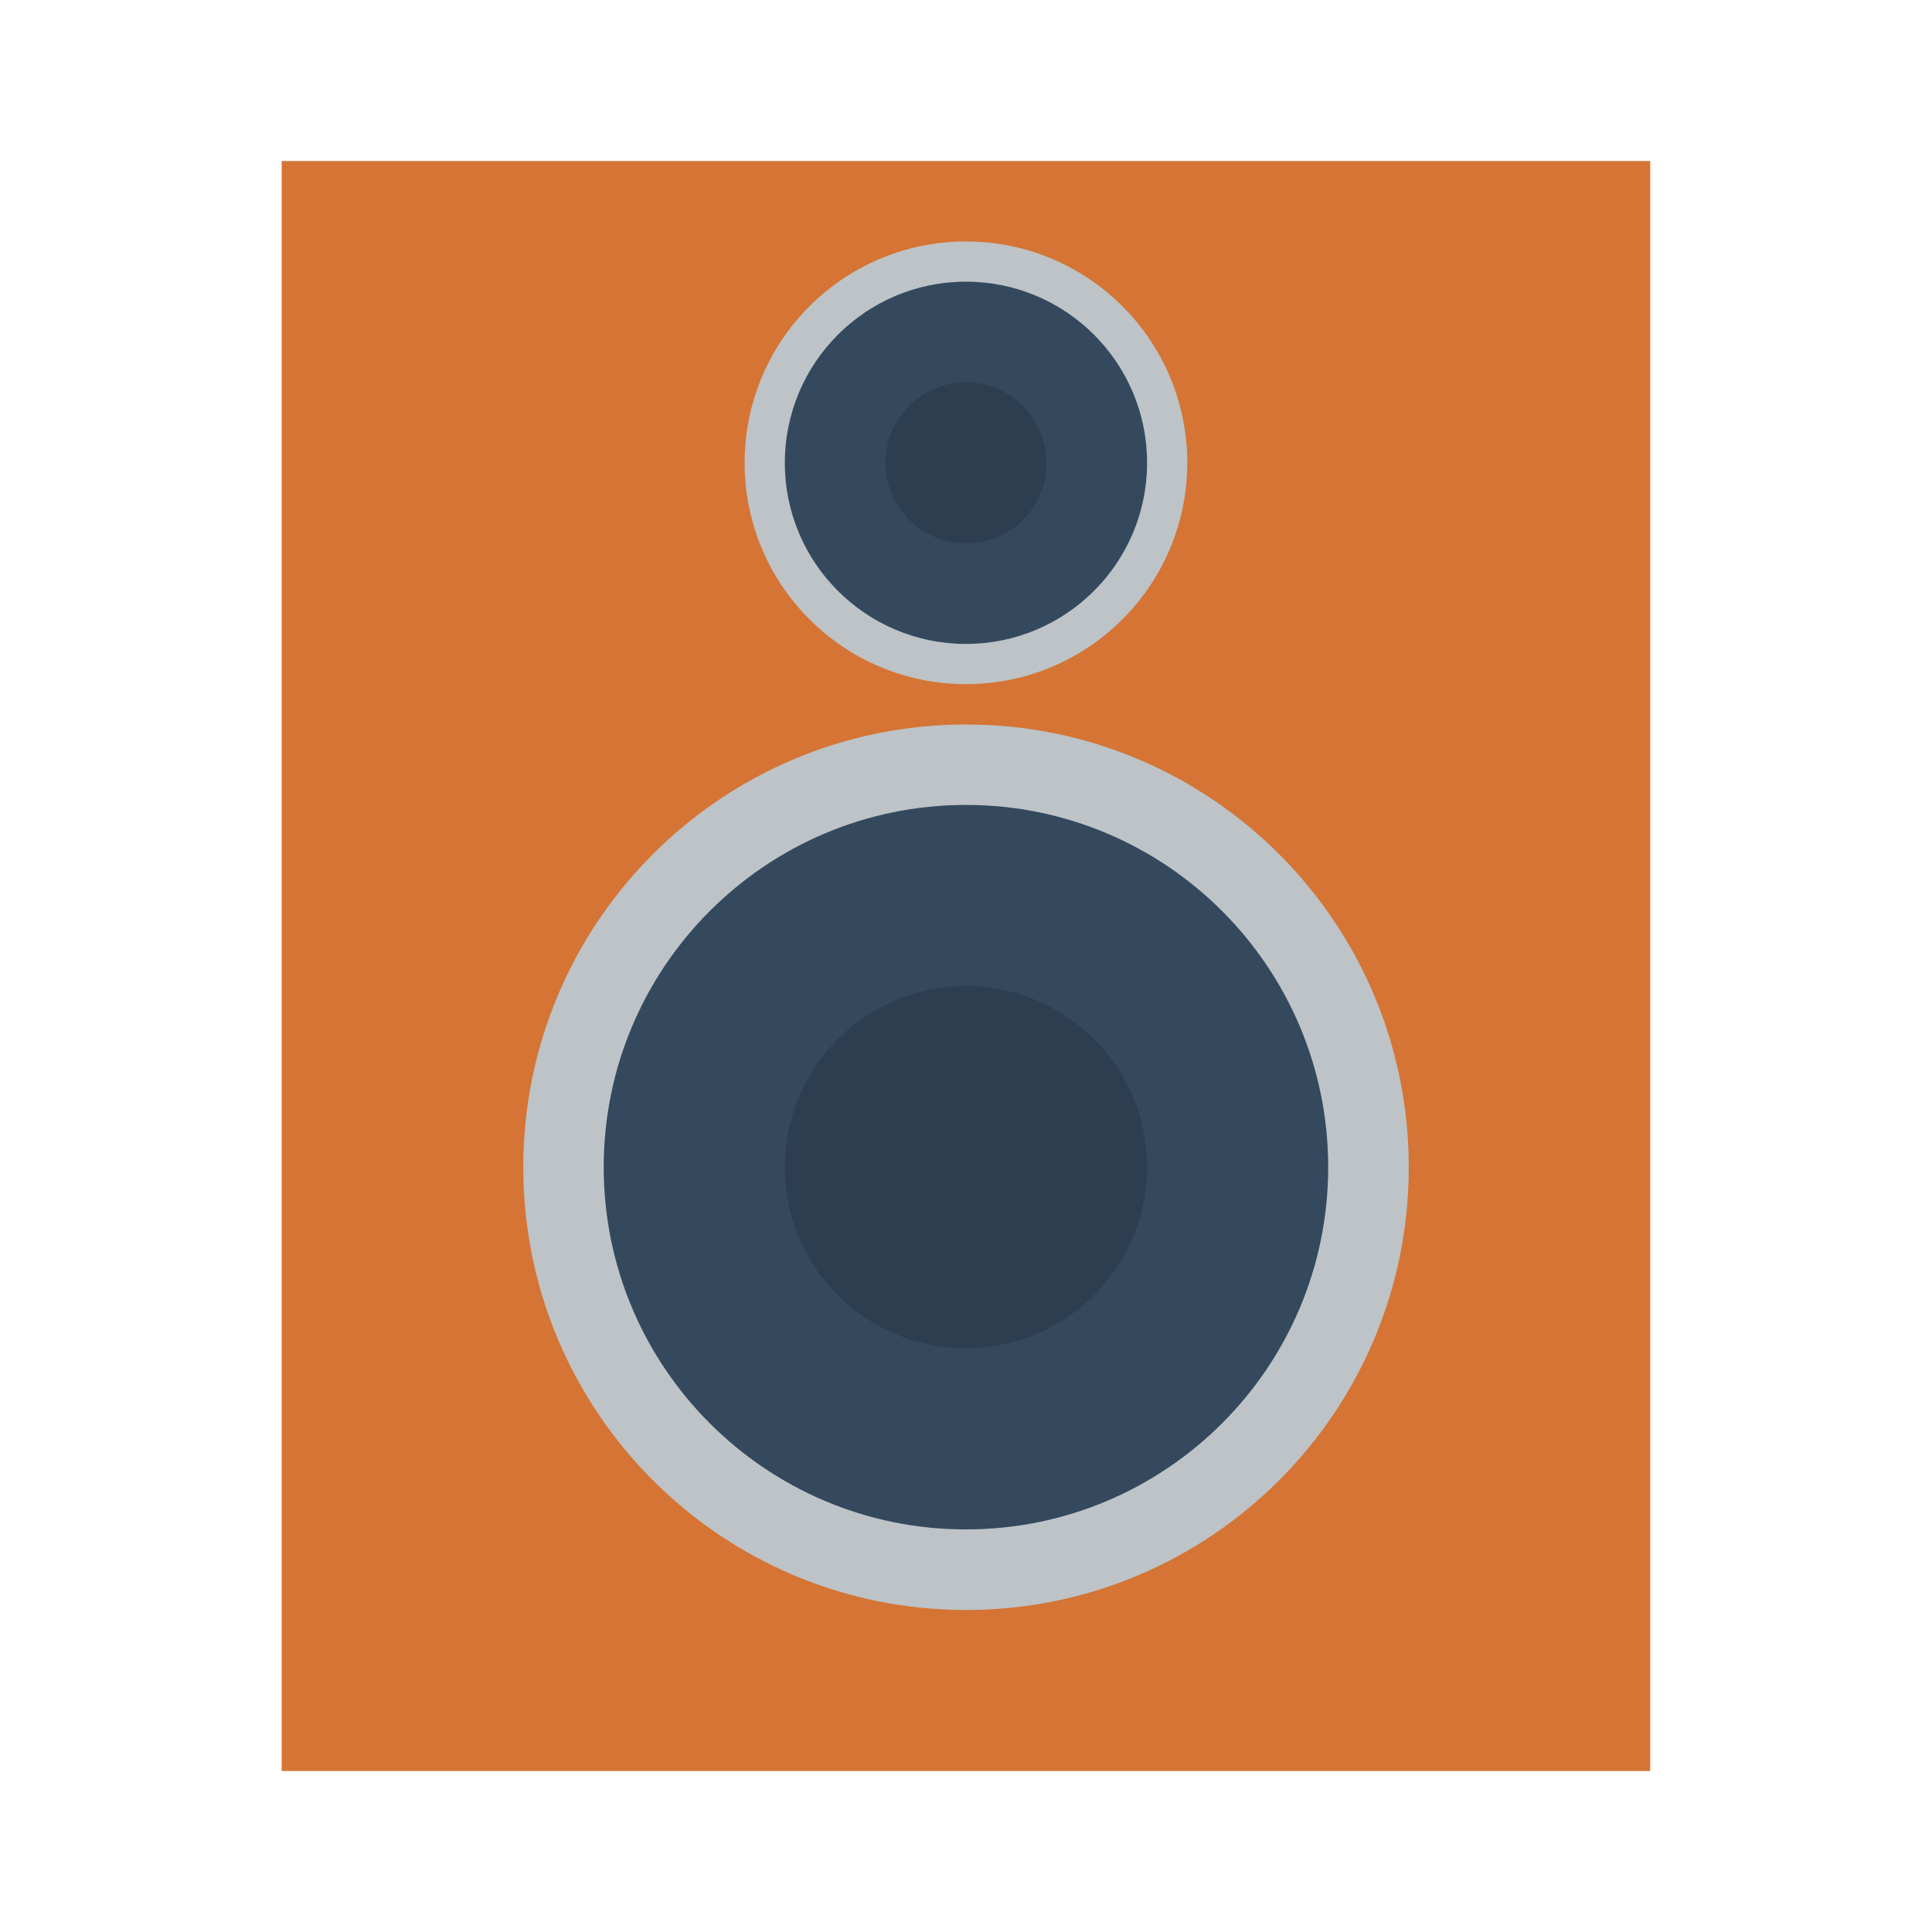
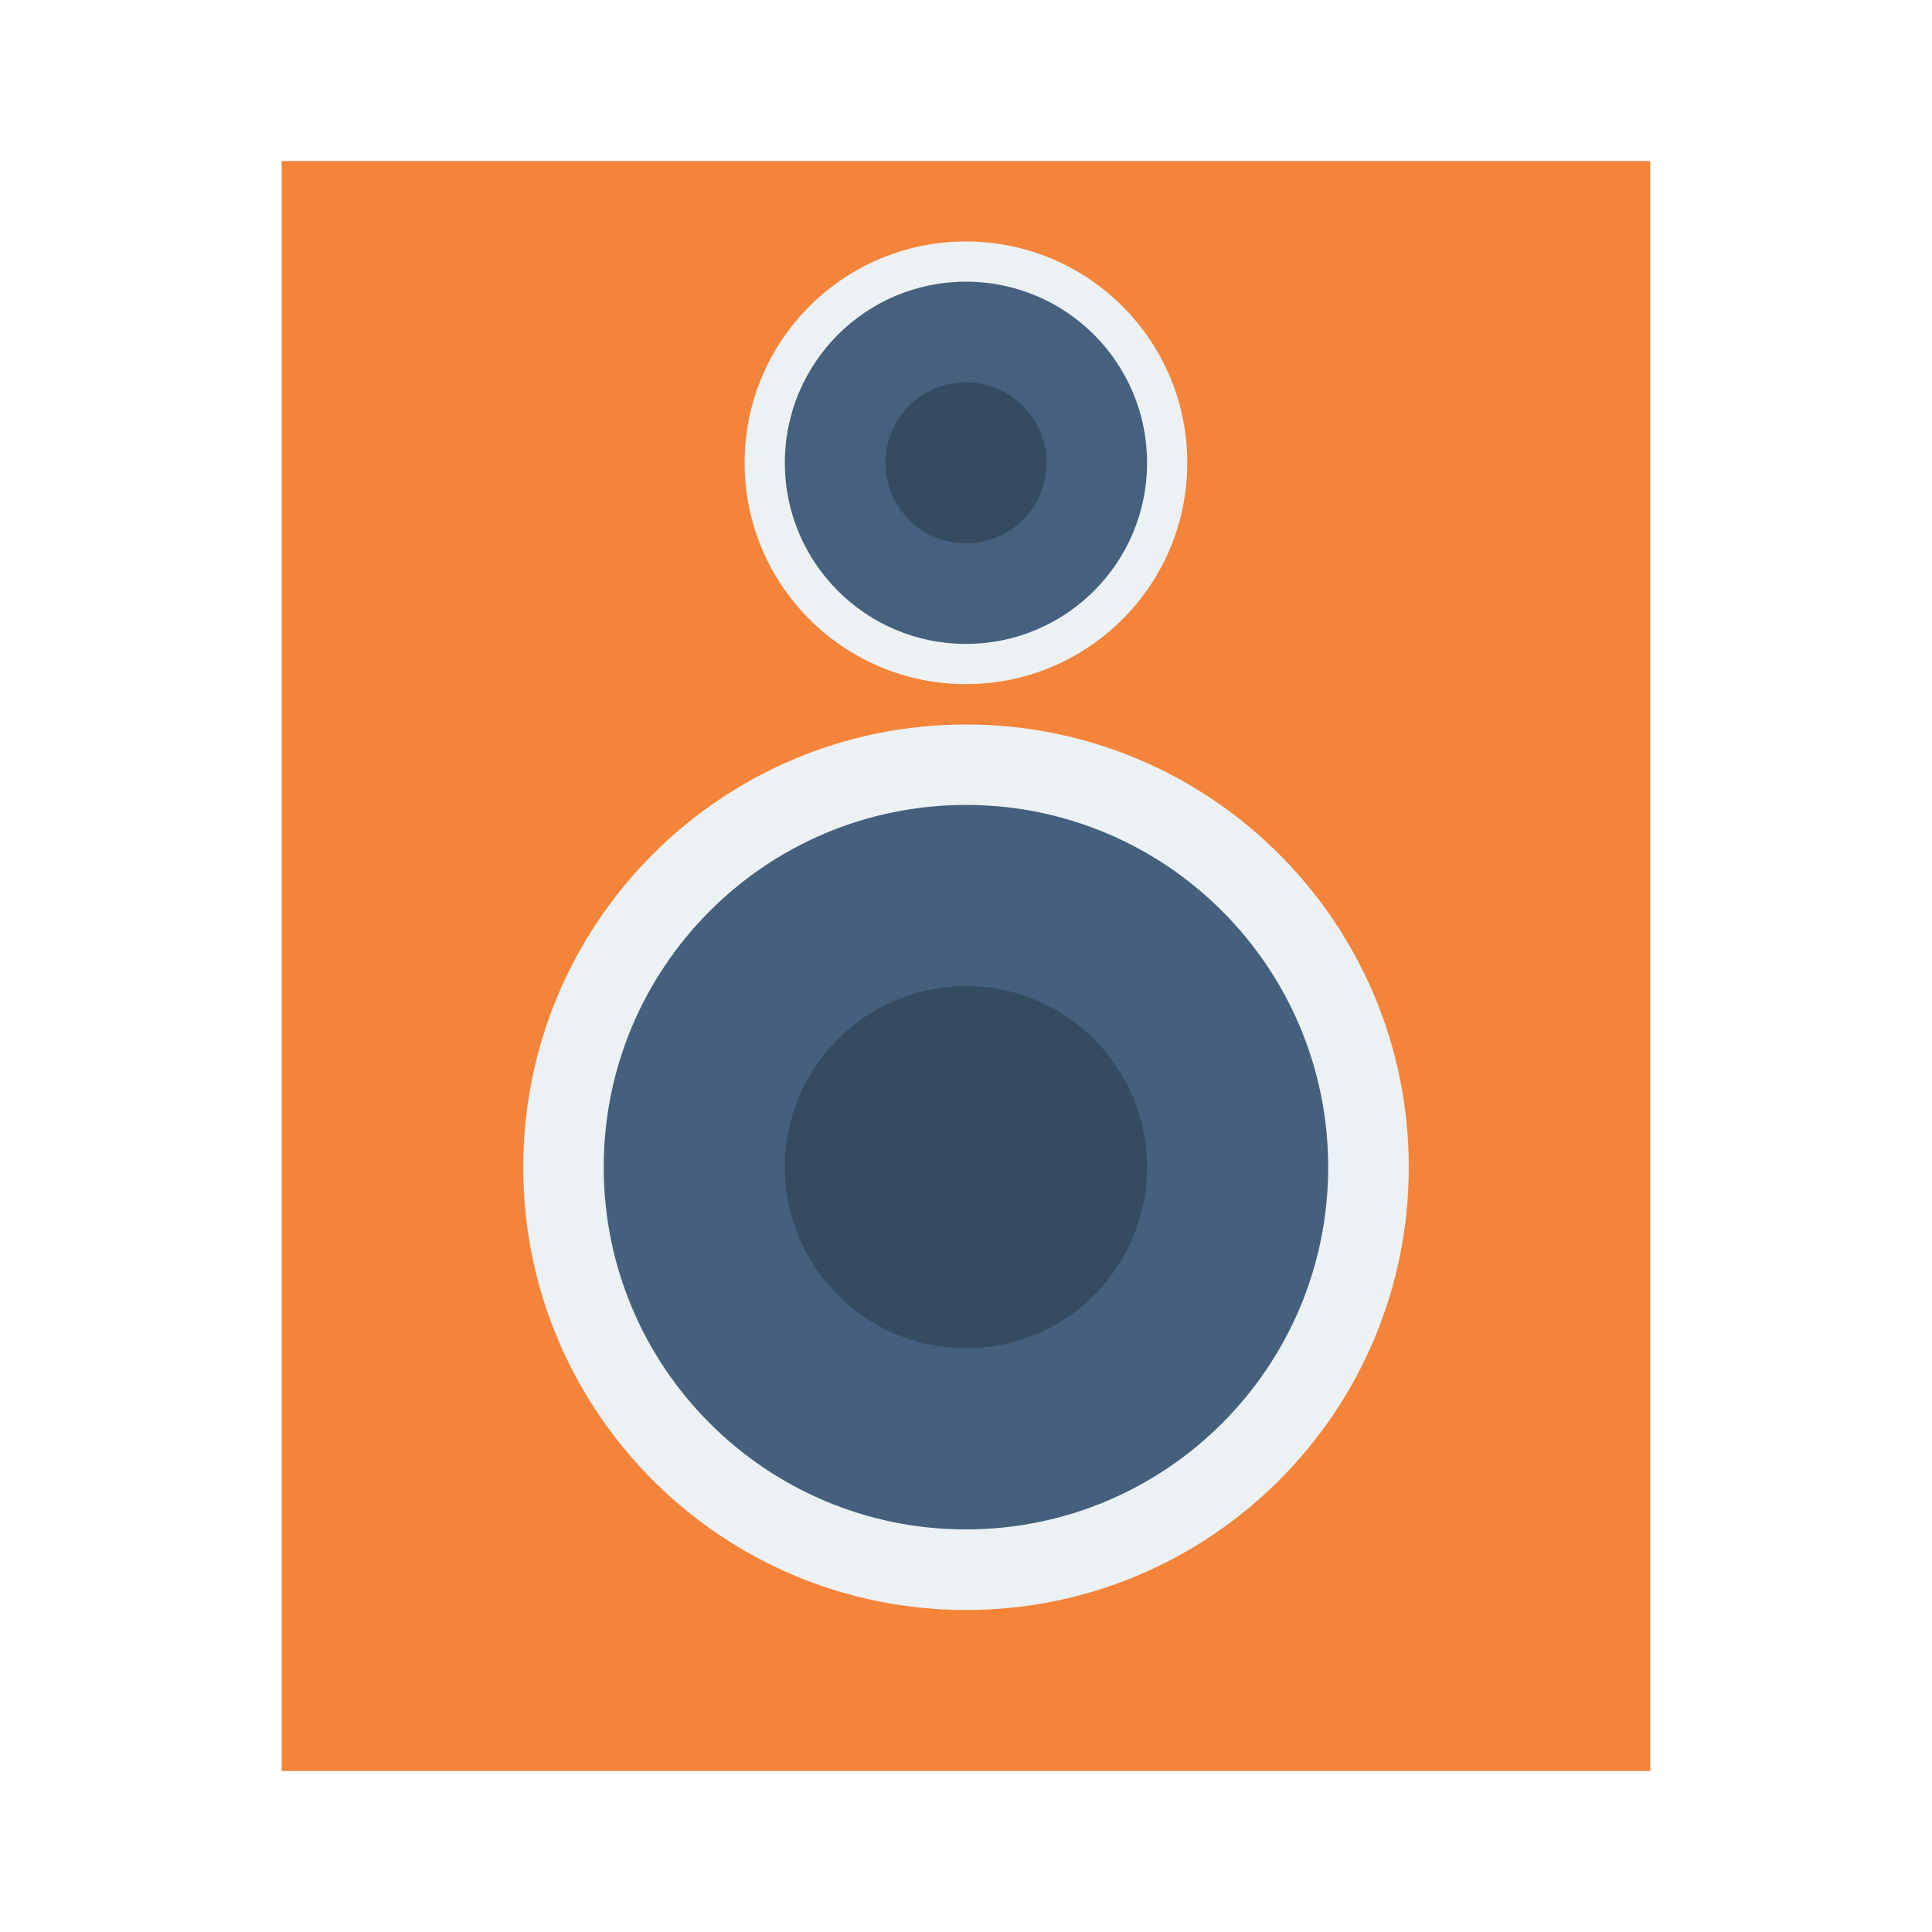
<svg xmlns="http://www.w3.org/2000/svg" width="48" height="48" id="svg2" version="1.1" viewBox="0 0 13.547 13.547">
  <defs id="defs4" />
  <g id="layer1" transform="translate(38.11915,-397.8449)">
-     <rect style="fill:#d57434;fill-opacity:1;stroke:none" id="rect4129" width="9.596" height="11.289" x="-36.144" y="398.974" />
-     <rect style="fill:#bdc3c7;fill-opacity:1;stroke:none" id="rect4131" width="6.209" height="6.209" x="-34.45" y="402.925" ry="3.104" />
-     <rect ry="2.54" y="403.489" x="-33.886" height="5.08" width="5.08" id="rect4133" style="fill:#34495e;fill-opacity:1;stroke:none" />
-     <rect ry="1.552" y="399.538" x="-32.898" height="3.104" width="3.104" id="rect4135" style="fill:#bdc3c7;fill-opacity:1;stroke:none" />
-     <rect style="fill:#34495e;fill-opacity:1;stroke:none" id="rect4137" width="2.54" height="2.54" x="-32.616" y="399.82" ry="1.27" />
-     <rect style="fill:#2c3e50;fill-opacity:1;stroke:none" id="rect4139" width="2.54" height="2.54" x="-32.616" y="404.759" ry="1.27" />
-     <rect ry="0.564" y="400.526" x="-31.91" height="1.129" width="1.129" id="rect4141" style="fill:#2c3e50;fill-opacity:1;stroke:none" />
+     <rect style="fill:#f38439;fill-opacity:1;stroke:none" id="rect4129" width="9.596" height="11.289" x="-36.144" y="398.974" />
+     <rect style="fill:#ecf1f4;fill-opacity:1;stroke:none" id="rect4131" width="6.209" height="6.209" x="-34.45" y="402.925" ry="3.104" />
+     <rect ry="2.54" y="403.489" x="-33.886" height="5.08" width="5.08" id="rect4133" style="fill:#45607d;fill-opacity:1;stroke:none" />
+     <rect ry="1.552" y="399.538" x="-32.898" height="3.104" width="3.104" id="rect4135" style="fill:#ecf1f4;fill-opacity:1;stroke:none" />
+     <rect style="fill:#45617d;fill-opacity:1;stroke:none" id="rect4137" width="2.54" height="2.54" x="-32.616" y="399.82" ry="1.27" />
+     <rect style="fill:#354b61;fill-opacity:1;stroke:none" id="rect4139" width="2.54" height="2.54" x="-32.616" y="404.759" ry="1.27" />
+     <rect ry="0.564" y="400.526" x="-31.91" height="1.129" width="1.129" id="rect4141" style="fill:#354b61;fill-opacity:1;stroke:none" />
  </g>
</svg>
